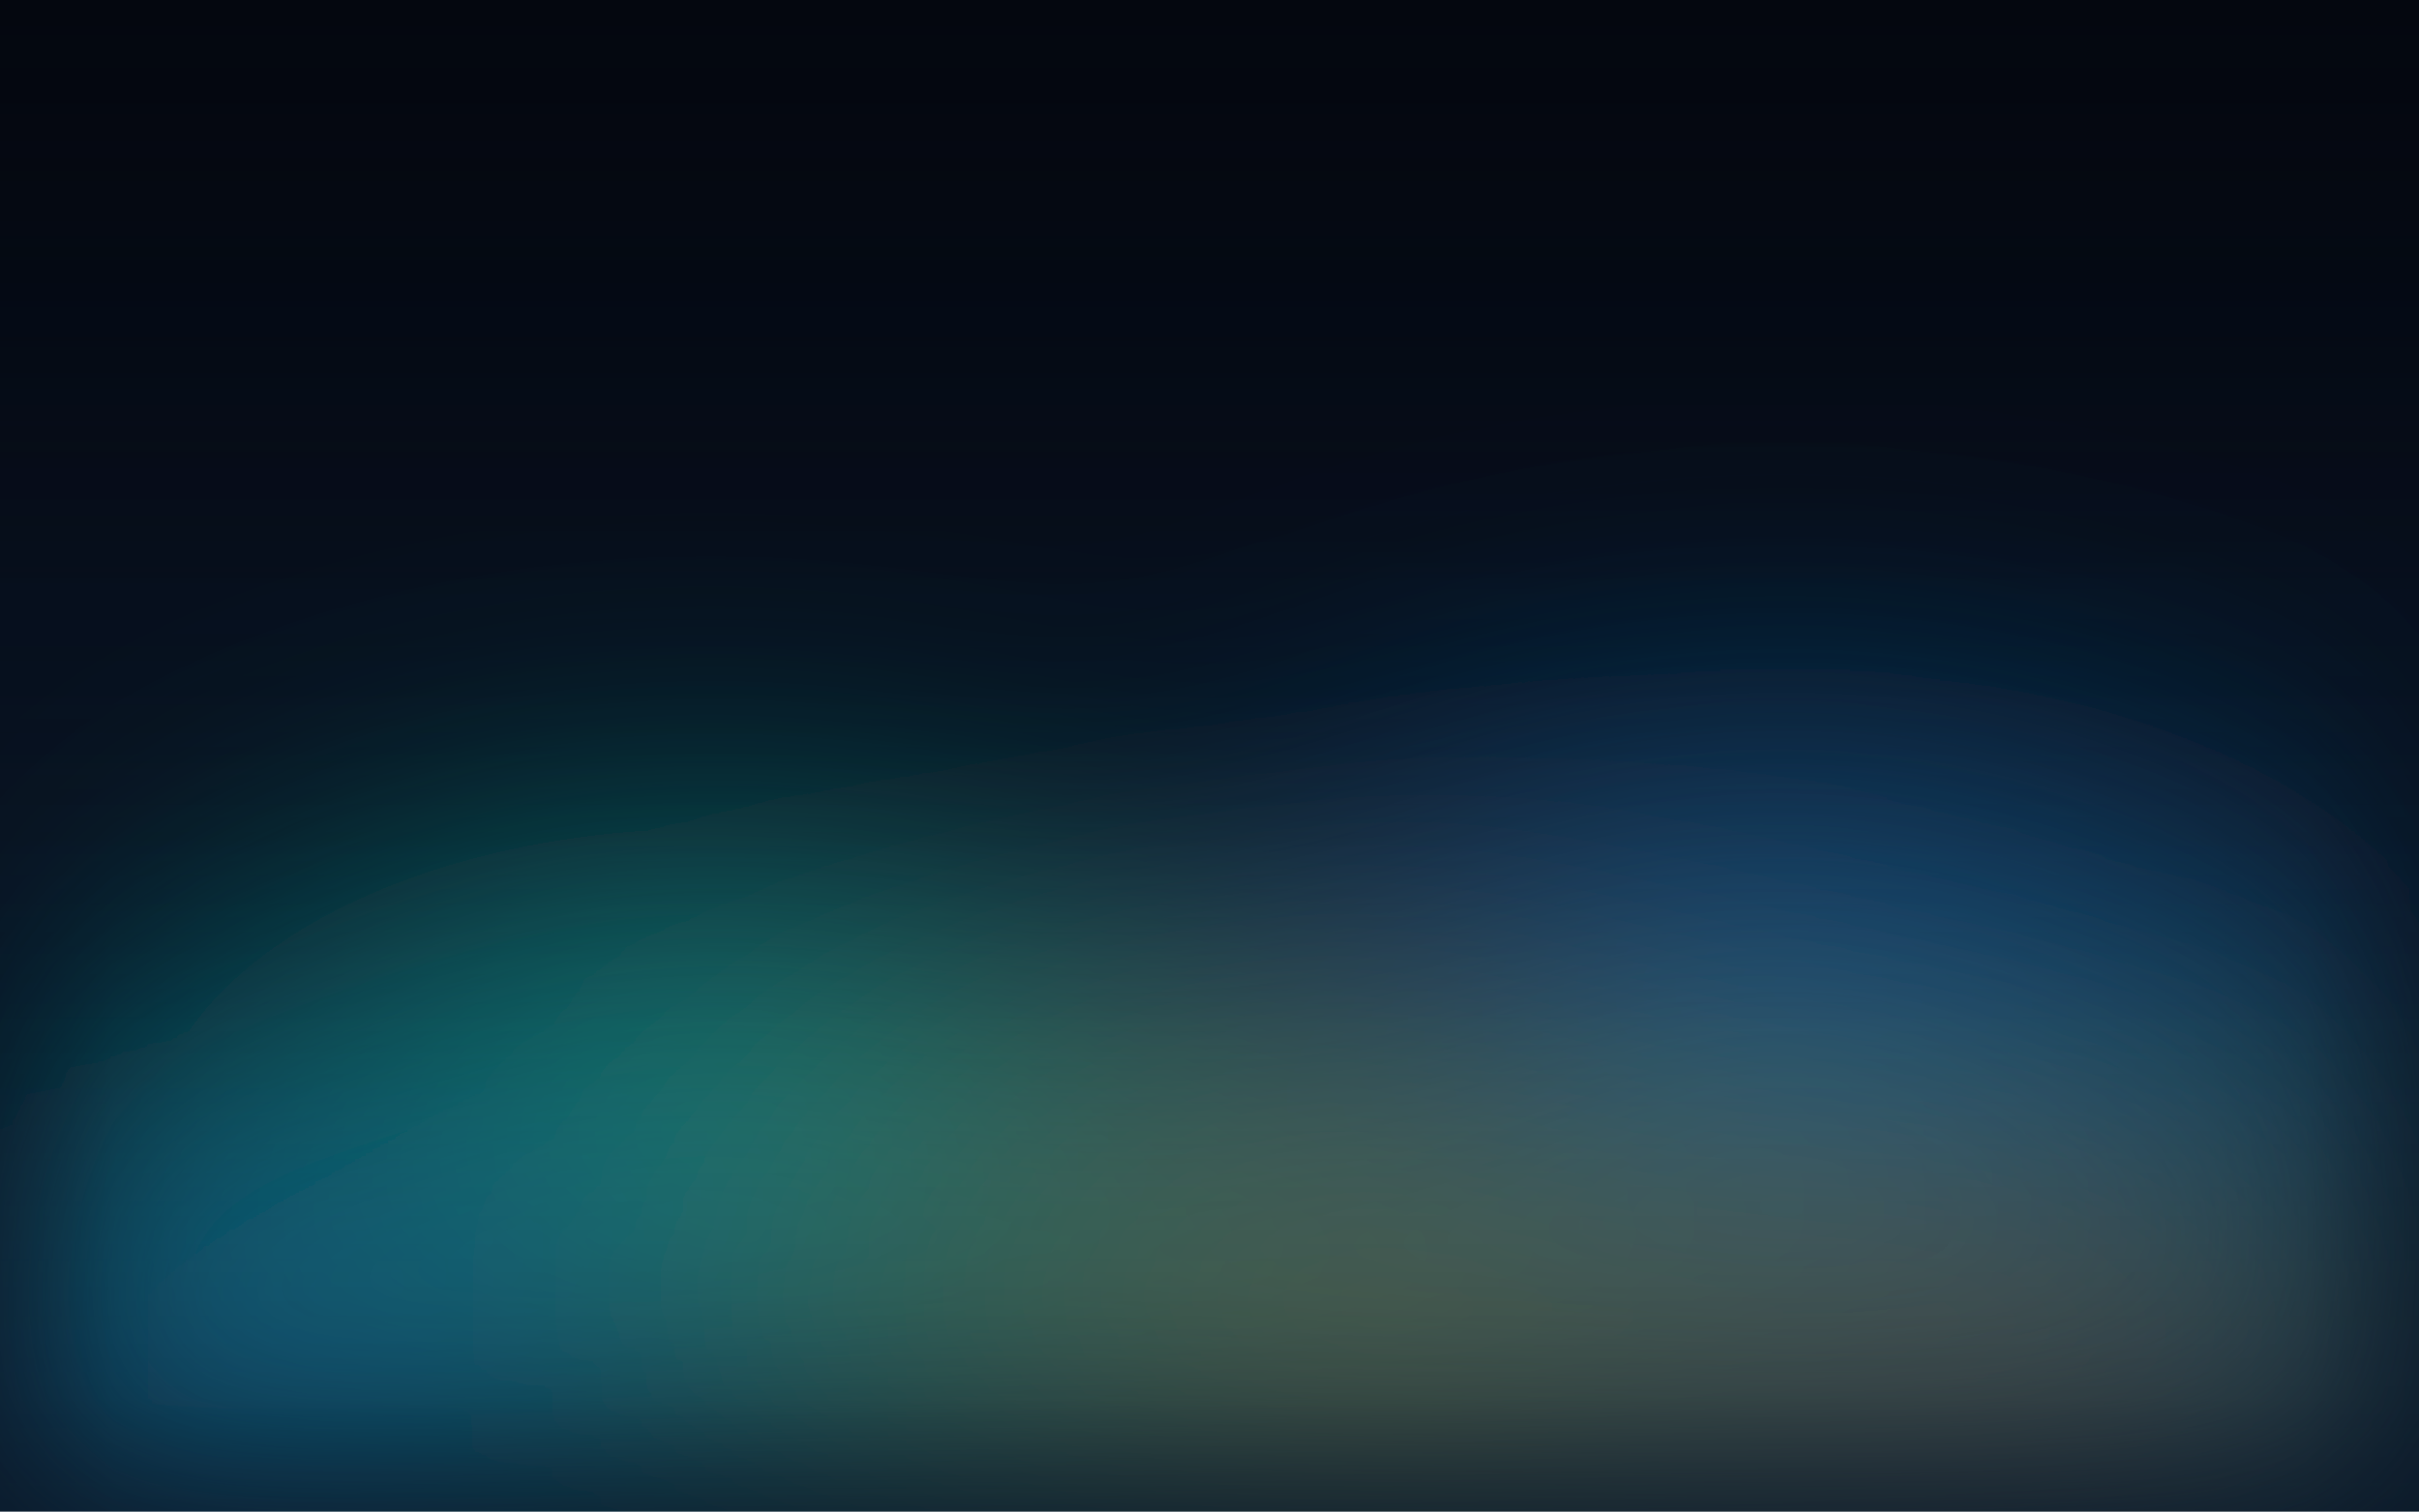
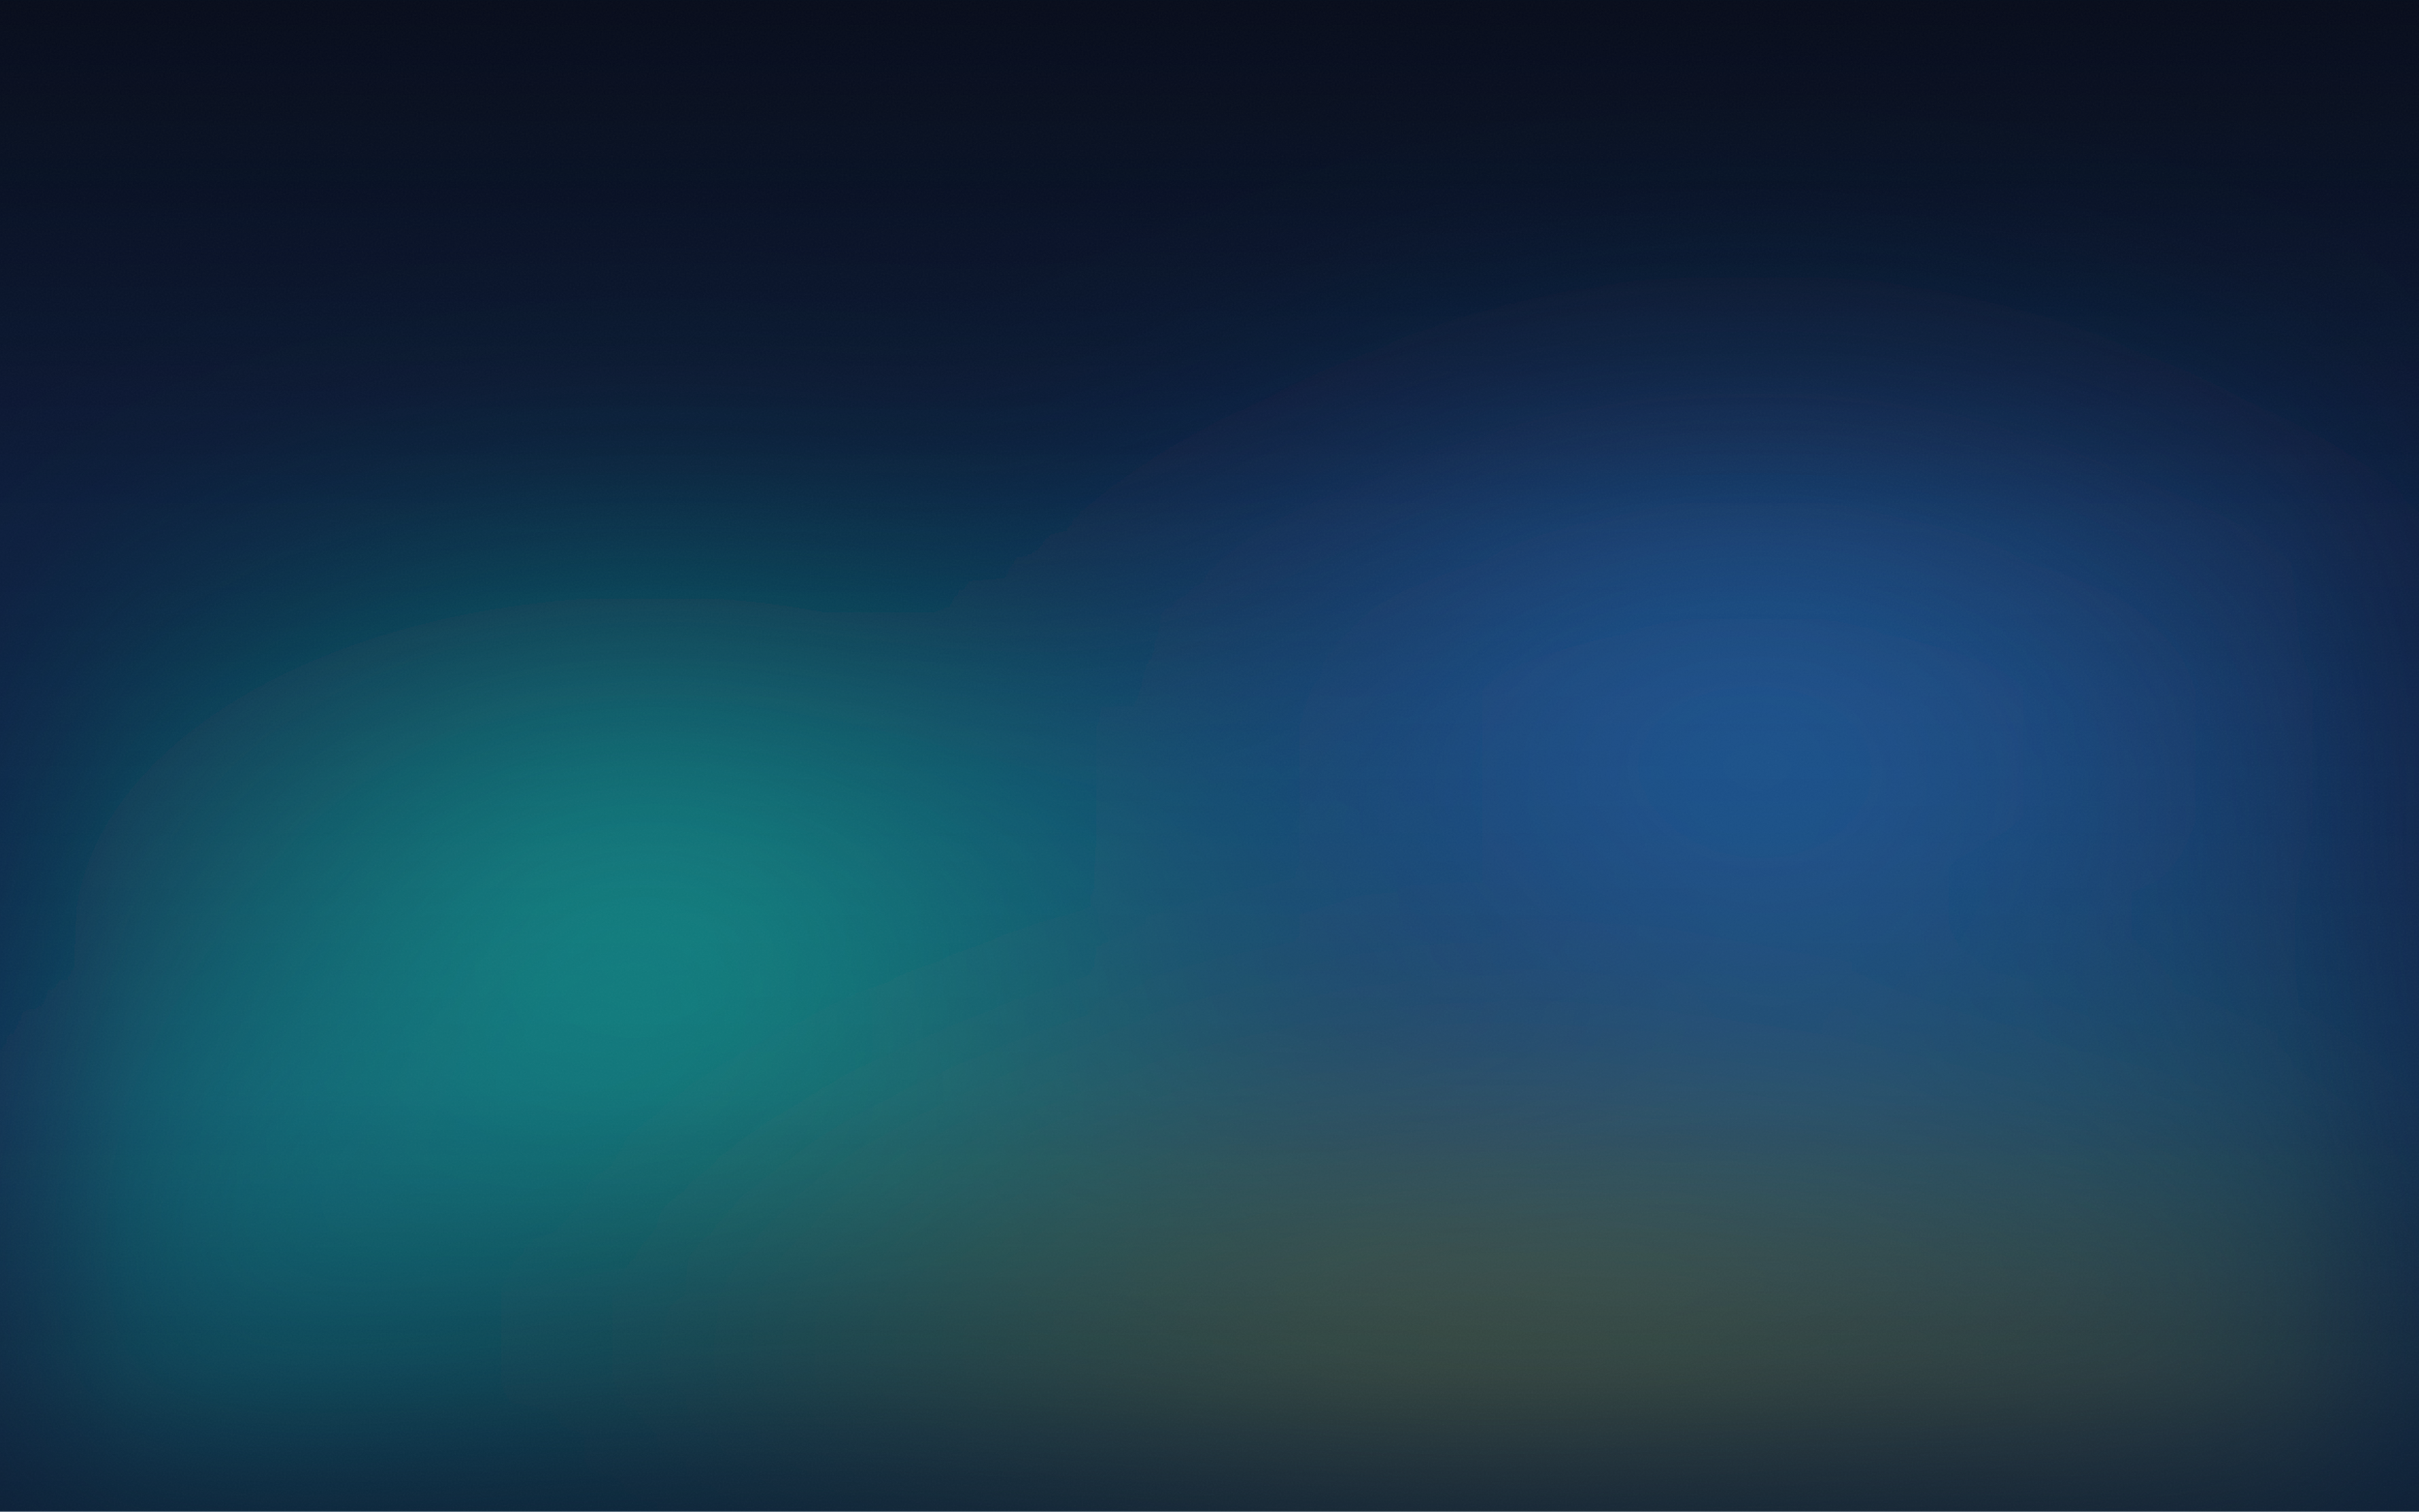
<svg xmlns="http://www.w3.org/2000/svg" viewBox="0 0 1600 1000" preserveAspectRatio="xMidYMid slice" role="img" aria-label="">
  <defs>
    <linearGradient id="sky" x1="0" y1="0" x2="0" y2="1">
-       <stop offset="0" stop-color="#04070F" />
-       <stop offset="0.45" stop-color="#071120" />
-       <stop offset="0.78" stop-color="#0A1B2E" />
-       <stop offset="1" stop-color="#0C2136" />
+       <stop offset="0" stop-color="#091228" />
+       <stop offset="0.38" stop-color="#0D1E42" />
+       <stop offset="0.68" stop-color="#0F2B56" />
+       <stop offset="1" stop-color="#10355E" />
    </linearGradient>
    <radialGradient id="teal" cx="0.5" cy="0.5" r="0.5">
-       <stop offset="0" stop-color="#16C7B4" stop-opacity="0.85" />
-       <stop offset="1" stop-color="#16C7B4" stop-opacity="0" />
+       <stop offset="0" stop-color="#15C9B2" stop-opacity="0.85" />
+       <stop offset="1" stop-color="#15C9B2" stop-opacity="0" />
+     </radialGradient>
+     <radialGradient id="blue" cx="0.5" cy="0.5" r="0.5">
+       <stop offset="0" stop-color="#2E86D9" stop-opacity="0.75" />
+       <stop offset="1" stop-color="#2E86D9" stop-opacity="0" />
    </radialGradient>
    <radialGradient id="cyan" cx="0.5" cy="0.5" r="0.5">
-       <stop offset="0" stop-color="#1F7FC8" stop-opacity="0.8" />
-       <stop offset="1" stop-color="#1F7FC8" stop-opacity="0" />
+       <stop offset="0" stop-color="#22A7C9" stop-opacity="0.55" />
+       <stop offset="1" stop-color="#22A7C9" stop-opacity="0" />
    </radialGradient>
    <radialGradient id="amber" cx="0.5" cy="0.5" r="0.5">
-       <stop offset="0" stop-color="#E79A3C" stop-opacity="0.7" />
-       <stop offset="1" stop-color="#E79A3C" stop-opacity="0" />
+       <stop offset="0" stop-color="#F09A38" stop-opacity="0.68" />
+       <stop offset="1" stop-color="#F09A38" stop-opacity="0" />
    </radialGradient>
-     <radialGradient id="coral" cx="0.5" cy="0.5" r="0.5">
-       <stop offset="0" stop-color="#E1673A" stop-opacity="0.55" />
-       <stop offset="1" stop-color="#E1673A" stop-opacity="0" />
+     <radialGradient id="ember" cx="0.5" cy="0.5" r="0.5">
+       <stop offset="0" stop-color="#E06A2E" stop-opacity="0.45" />
+       <stop offset="1" stop-color="#E06A2E" stop-opacity="0" />
    </radialGradient>
    <linearGradient id="shade" x1="0" y1="0" x2="0" y2="1">
-       <stop offset="0" stop-color="#04070F" stop-opacity="0.55" />
-       <stop offset="0.4" stop-color="#04070F" stop-opacity="0.1" />
-       <stop offset="1" stop-color="#04070F" stop-opacity="0.35" />
+       <stop offset="0" stop-color="#04070F" stop-opacity="0.50" />
+       <stop offset="0.35" stop-color="#04070F" stop-opacity="0.08" />
+       <stop offset="0.72" stop-color="#04070F" stop-opacity="0.16" />
+       <stop offset="1" stop-color="#04070F" stop-opacity="0.50" />
    </linearGradient>
    <filter id="blur" x="-30%" y="-30%" width="160%" height="160%">
-       <feGaussianBlur stdDeviation="80" />
+       <feGaussianBlur stdDeviation="90" />
+     </filter>
+     <filter id="grain" x="0" y="0" width="100%" height="100%">
+       <feTurbulence type="fractalNoise" baseFrequency="0.8" numOctaves="2" stitchTiles="stitch" />
+       <feColorMatrix type="saturate" values="0" />
    </filter>
  </defs>
  <rect width="1600" height="1000" fill="url(#sky)" />
  <g filter="url(#blur)">
-     <ellipse cx="470" cy="760" rx="520" ry="300" fill="url(#teal)" />
-     <ellipse cx="1180" cy="700" rx="560" ry="320" fill="url(#cyan)" />
-     <ellipse cx="900" cy="880" rx="640" ry="300" fill="url(#amber)" />
-     <ellipse cx="1360" cy="900" rx="420" ry="260" fill="url(#coral)" />
-     <ellipse cx="180" cy="920" rx="380" ry="240" fill="url(#cyan)" />
-     <path d="M-100 720 C 300 640 560 780 900 720 S 1500 620 1720 700 L 1720 1000 L -100 1000 Z" fill="#0F8FA0" opacity="0.35" />
+     <ellipse cx="430" cy="620" rx="540" ry="320" fill="url(#teal)" />
+     <ellipse cx="1160" cy="500" rx="580" ry="330" fill="url(#blue)" />
+     <ellipse cx="160" cy="880" rx="400" ry="250" fill="url(#cyan)" />
+     <ellipse cx="980" cy="930" rx="640" ry="250" fill="url(#amber)" />
+     <ellipse cx="1430" cy="960" rx="400" ry="210" fill="url(#ember)" />
+     <path d="M-100 730 C 300 650 580 790 920 730 S 1520 630 1720 710 L 1720 1000 L -100 1000 Z" fill="#12A08F" opacity="0.30" />
  </g>
  <rect width="1600" height="1000" fill="url(#shade)" />
+   <rect width="1600" height="1000" filter="url(#grain)" opacity="0.035" />
</svg>
